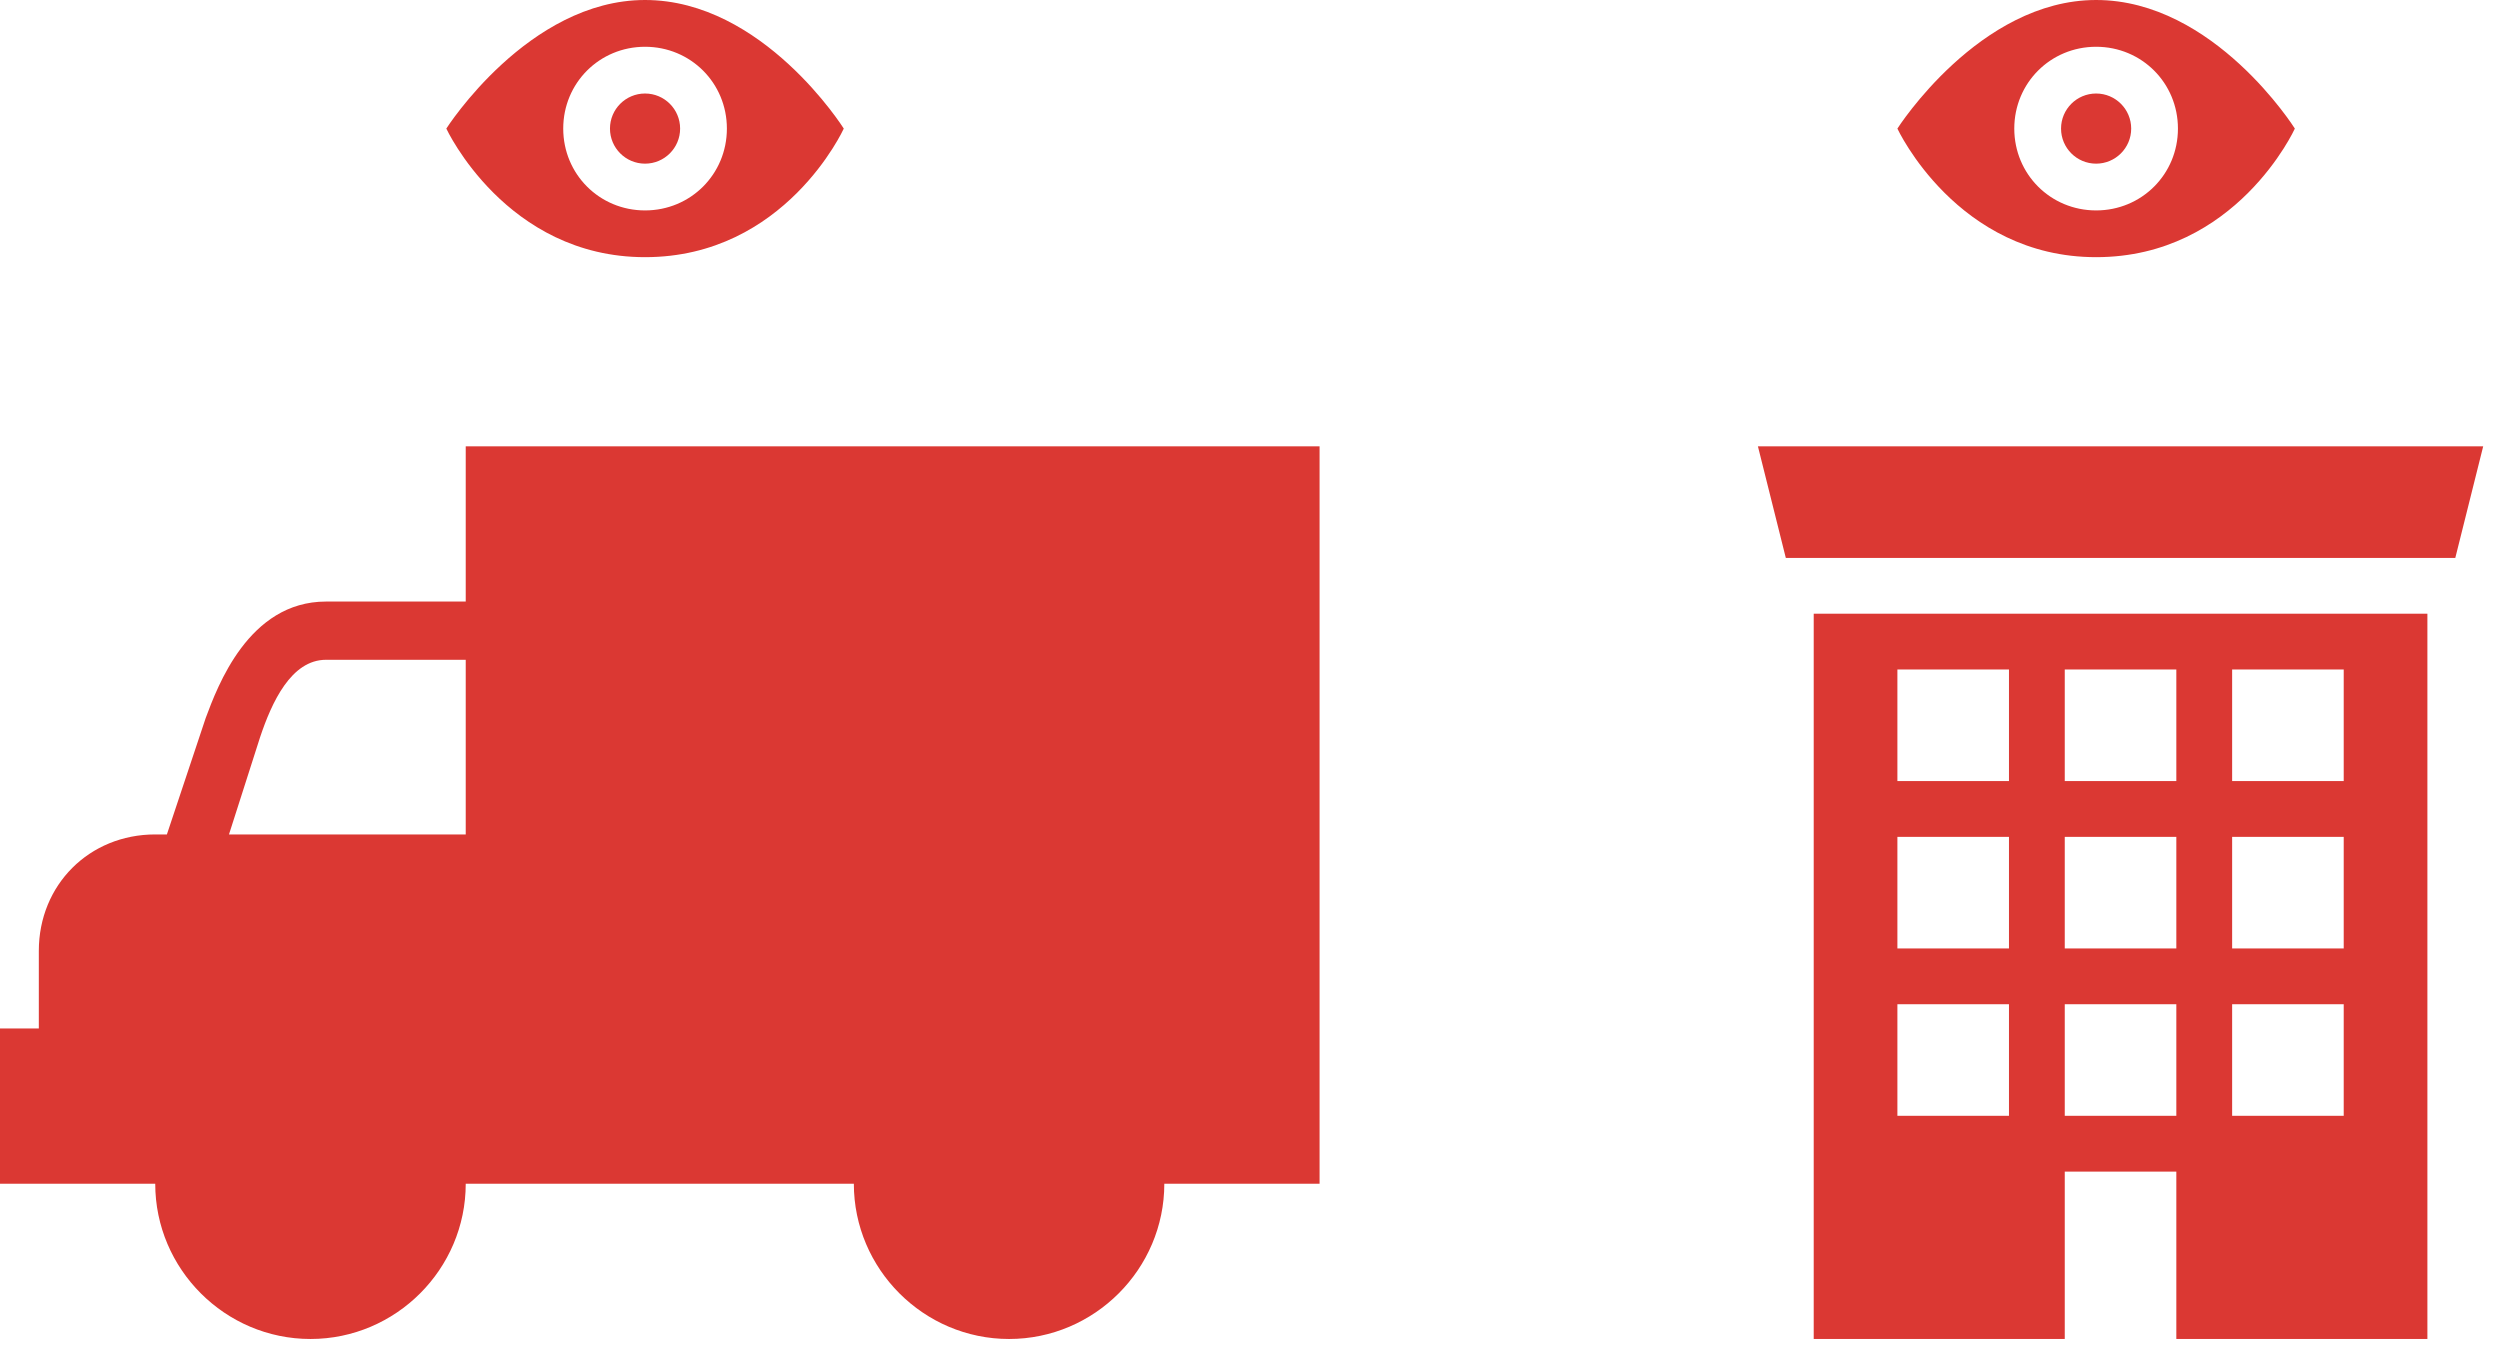
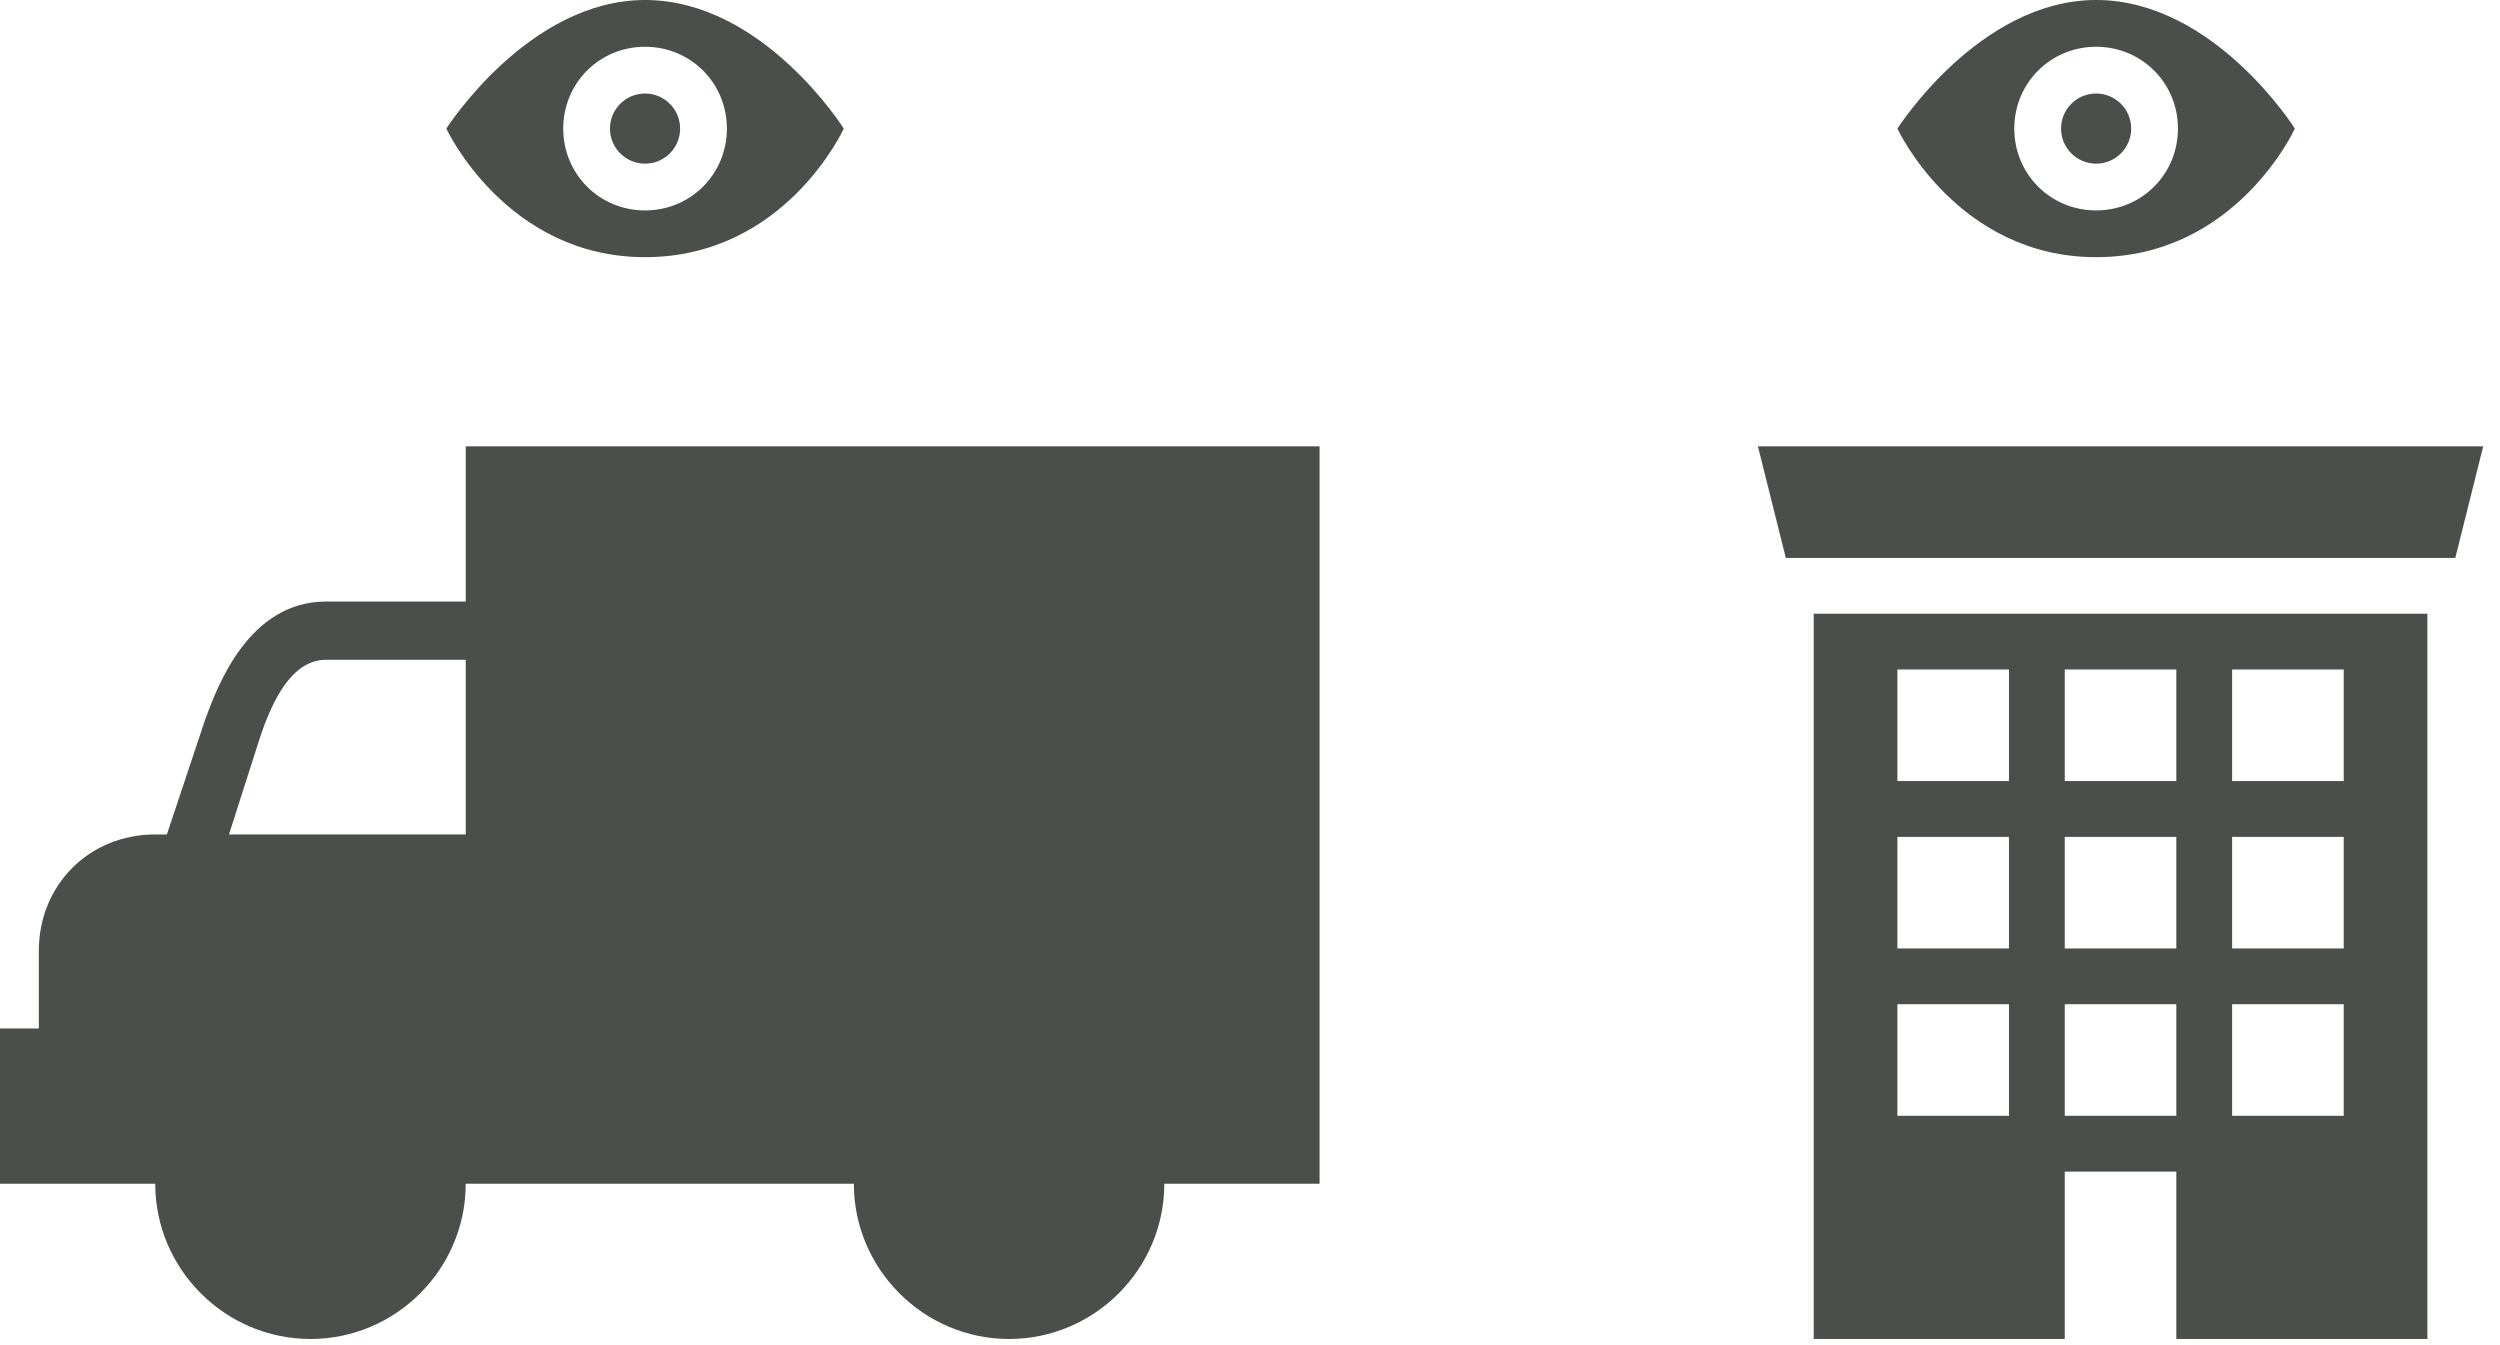
<svg xmlns="http://www.w3.org/2000/svg" width="106px" height="57px" viewBox="0 0 106 57" version="1.1">
  <defs />
  <g id="Page-1" stroke="none" stroke-width="1" fill="none" fill-rule="evenodd">
-     <g id="Desktop-HD-Copy-5" transform="translate(-349, -300)" fill="#DB3833">
+     <g id="Desktop-HD-Copy-5" transform="translate(-349, -300)" fill="#4A4F4C">
      <g id="solutions-asset-monitoring" transform="translate(349, 300)">
        <g id="Group-15">
          <g id="Group-3">
            <path d="M19.747,25.506 L13.823,25.506 C10.532,25.506 9.215,29.127 8.722,30.443 L7.076,35.38 L6.582,35.38 C3.785,35.38 1.646,37.519 1.646,40.317 L1.646,43.608 L0,43.608 L0,50.19 L6.582,50.19 C6.582,53.81 9.544,56.773 13.165,56.773 C16.785,56.773 19.747,53.81 19.747,50.19 L36.203,50.19 C36.203,53.81 39.165,56.773 42.785,56.773 C46.405,56.773 49.367,53.81 49.367,50.19 L55.95,50.19 L55.95,18.924 L19.747,18.924 L19.747,25.506 Z M11.025,31.266 C11.519,29.785 12.342,27.975 13.823,27.975 L19.747,27.975 L19.747,35.38 L9.709,35.38 L11.025,31.266 L11.025,31.266 Z" id="Page-1" />
            <path d="M27.35,0 C22.394,0 18.924,5.452 18.924,5.452 C18.924,5.452 21.452,10.904 27.35,10.904 C33.298,10.904 35.776,5.452 35.776,5.452 C35.776,5.452 32.356,0 27.35,0 L27.35,0 Z M27.35,8.922 C25.417,8.922 23.881,7.385 23.881,5.452 C23.881,3.519 25.417,1.983 27.35,1.983 C29.283,1.983 30.82,3.519 30.82,5.452 C30.82,7.385 29.283,8.922 27.35,8.922 L27.35,8.922 Z" id="Fill-1" />
            <path d="M28.837,5.452 C28.837,6.273 28.171,6.939 27.35,6.939 C26.529,6.939 25.863,6.273 25.863,5.452 C25.863,4.631 26.529,3.965 27.35,3.965 C28.171,3.965 28.837,4.631 28.837,5.452 L28.837,5.452 Z" id="Fill-3" />
          </g>
          <g id="Group" transform="translate(74.53551, 0)">
            <g id="Page-1" transform="translate(0, 18.92418)">
              <polygon id="Fill-1" points="29.569 4.731 1.183 4.731 0 0 30.752 0" />
              <path d="M2.366,7.097 L2.366,37.848 L13.01,37.848 L13.01,30.752 L17.741,30.752 L17.741,37.848 L28.386,37.848 L28.386,7.097 L2.366,7.097 L2.366,7.097 Z M10.645,28.386 L5.914,28.386 L5.914,23.655 L10.645,23.655 L10.645,28.386 L10.645,28.386 Z M10.645,21.29 L5.914,21.29 L5.914,16.559 L10.645,16.559 L10.645,21.29 L10.645,21.29 Z M10.645,14.193 L5.914,14.193 L5.914,9.462 L10.645,9.462 L10.645,14.193 L10.645,14.193 Z M17.741,28.386 L13.01,28.386 L13.01,23.655 L17.741,23.655 L17.741,28.386 L17.741,28.386 Z M17.741,21.29 L13.01,21.29 L13.01,16.559 L17.741,16.559 L17.741,21.29 L17.741,21.29 Z M17.741,14.193 L13.01,14.193 L13.01,9.462 L17.741,9.462 L17.741,14.193 L17.741,14.193 Z M24.838,28.386 L20.107,28.386 L20.107,23.655 L24.838,23.655 L24.838,28.386 L24.838,28.386 Z M24.838,21.29 L20.107,21.29 L20.107,16.559 L24.838,16.559 L24.838,21.29 L24.838,21.29 Z M24.838,14.193 L20.107,14.193 L20.107,9.462 L24.838,9.462 L24.838,14.193 L24.838,14.193 Z" id="Fill-3" />
            </g>
            <path d="M14.34,0 C9.383,0 5.914,5.452 5.914,5.452 C5.914,5.452 8.442,10.904 14.34,10.904 C20.287,10.904 22.766,5.452 22.766,5.452 C22.766,5.452 19.346,0 14.34,0 L14.34,0 Z M14.34,8.922 C12.407,8.922 10.87,7.385 10.87,5.452 C10.87,3.519 12.407,1.983 14.34,1.983 C16.273,1.983 17.809,3.519 17.809,5.452 C17.809,7.385 16.273,8.922 14.34,8.922 L14.34,8.922 Z" id="Fill-1" />
            <path d="M15.827,5.452 C15.827,6.273 15.161,6.939 14.34,6.939 C13.519,6.939 12.853,6.273 12.853,5.452 C12.853,4.631 13.519,3.965 14.34,3.965 C15.161,3.965 15.827,4.631 15.827,5.452 L15.827,5.452 Z" id="Fill-3" />
          </g>
        </g>
      </g>
    </g>
  </g>
</svg>
